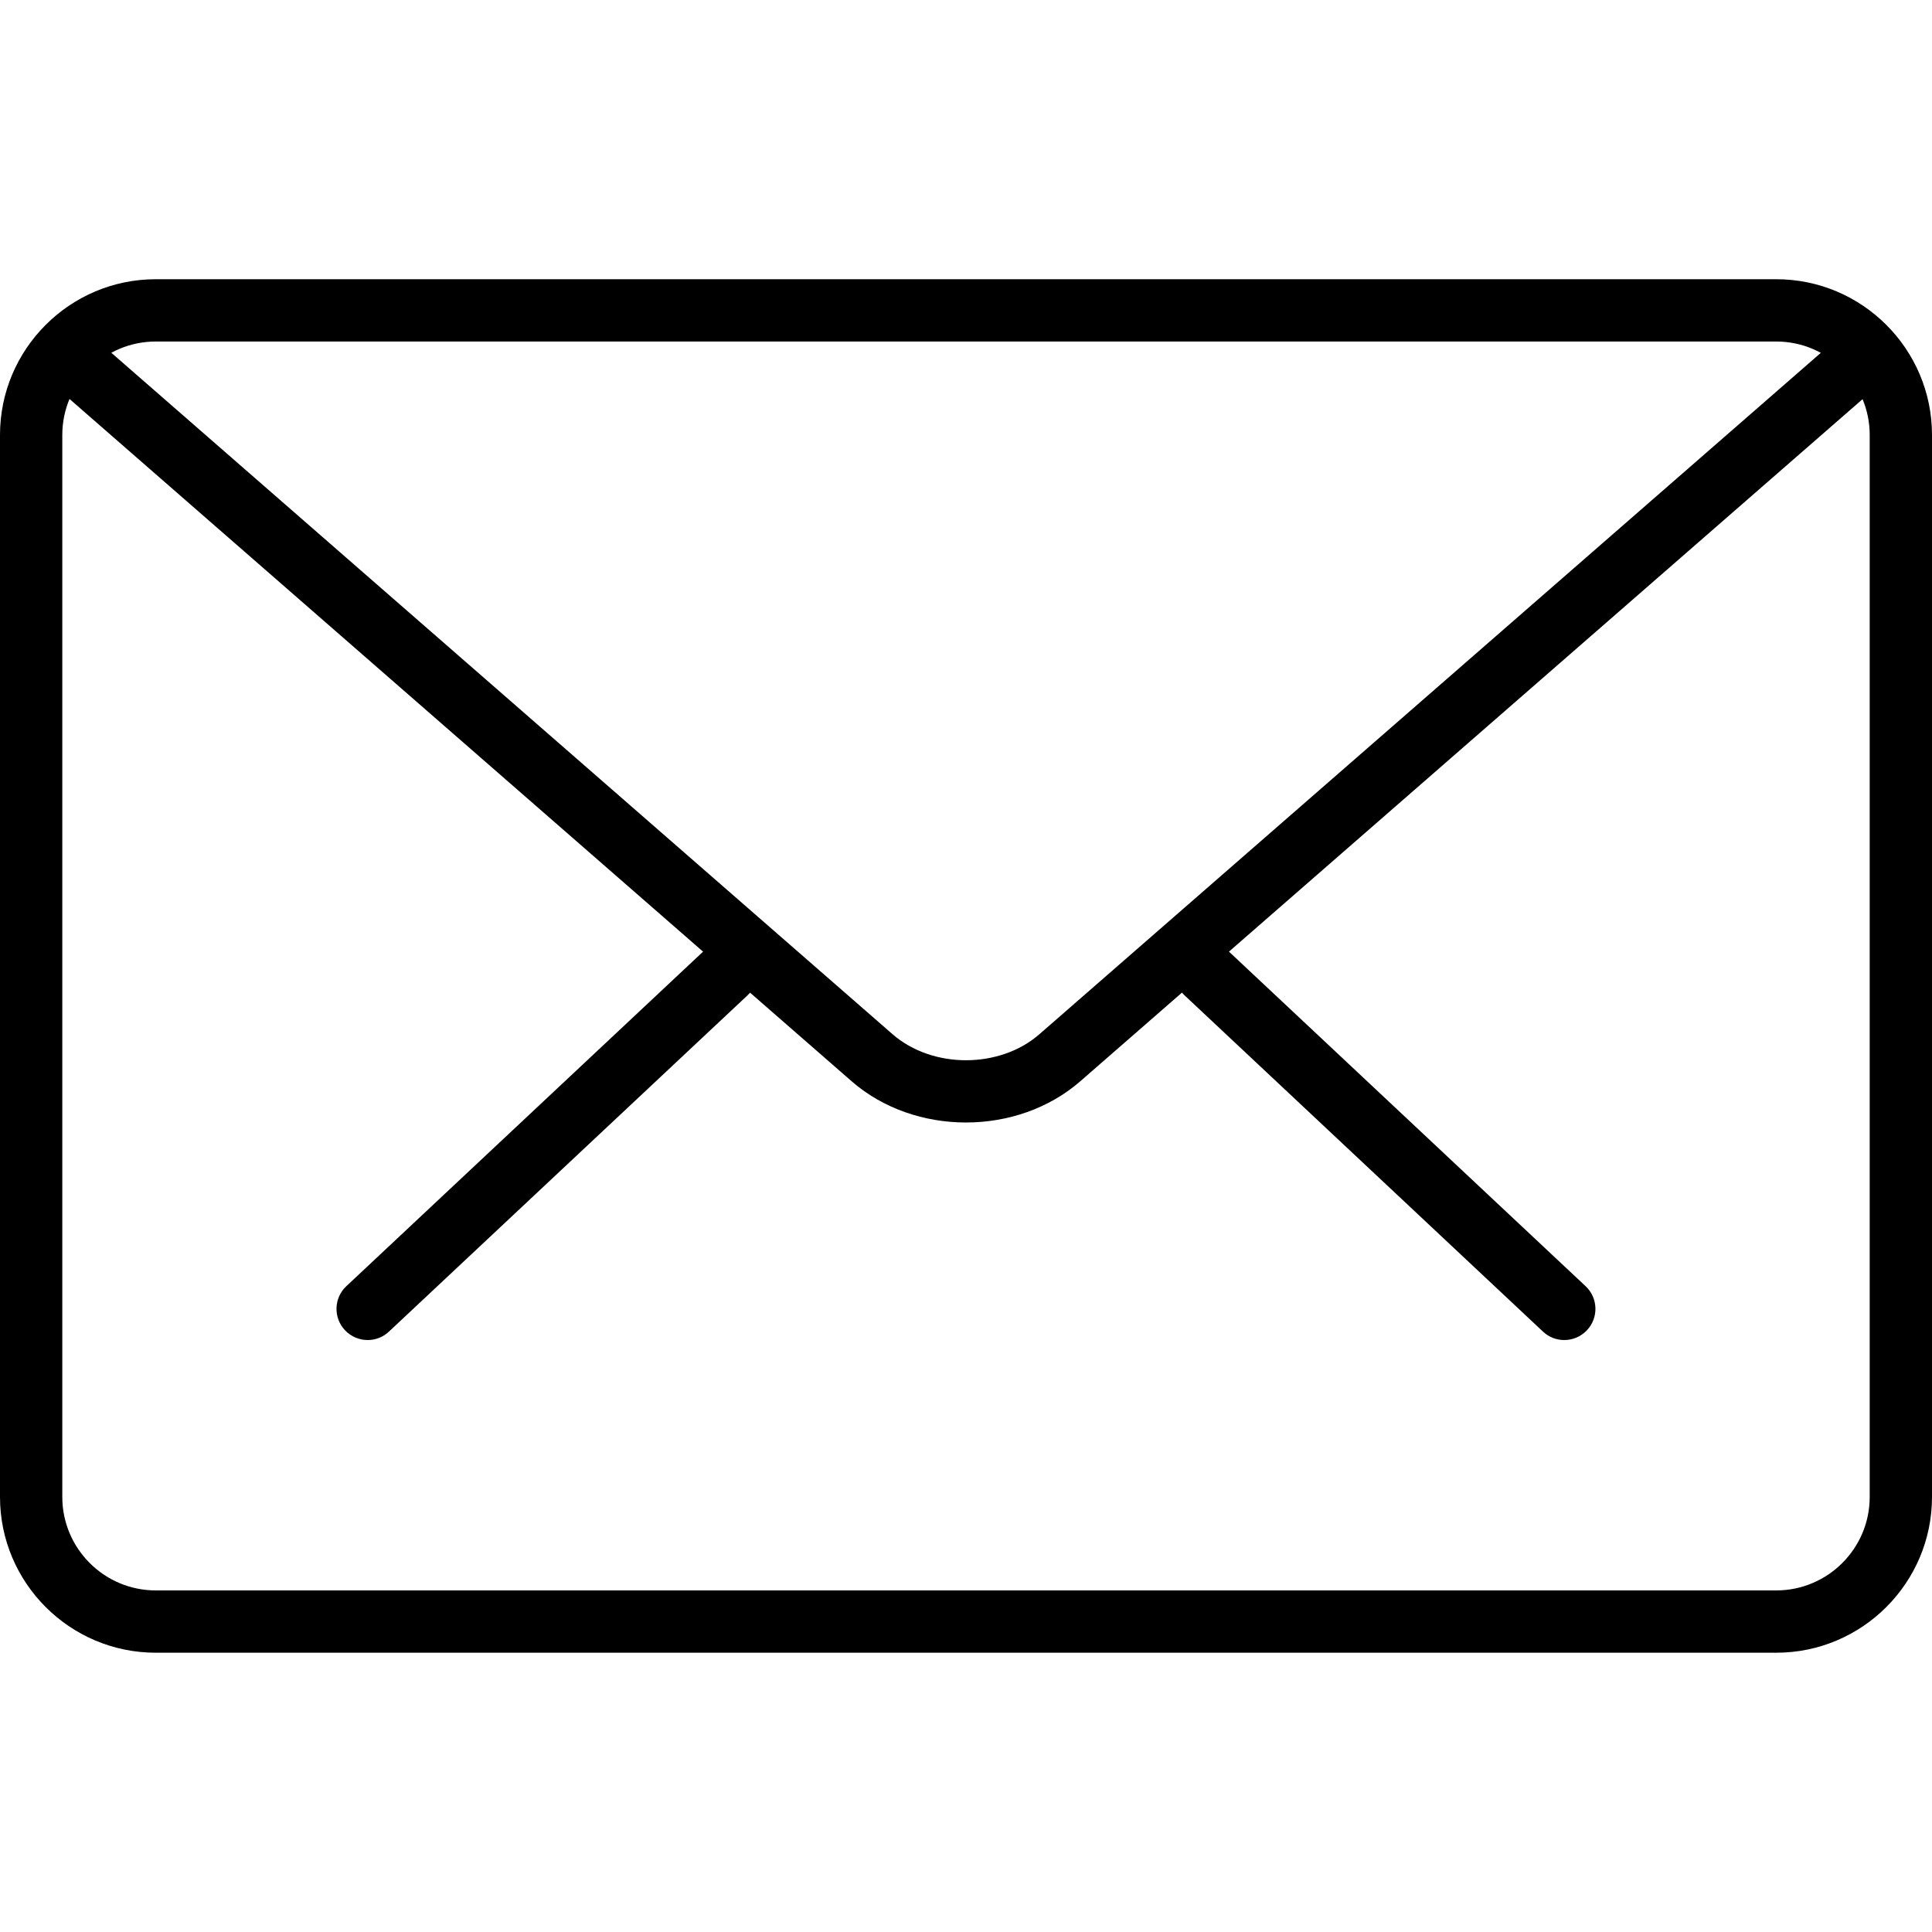
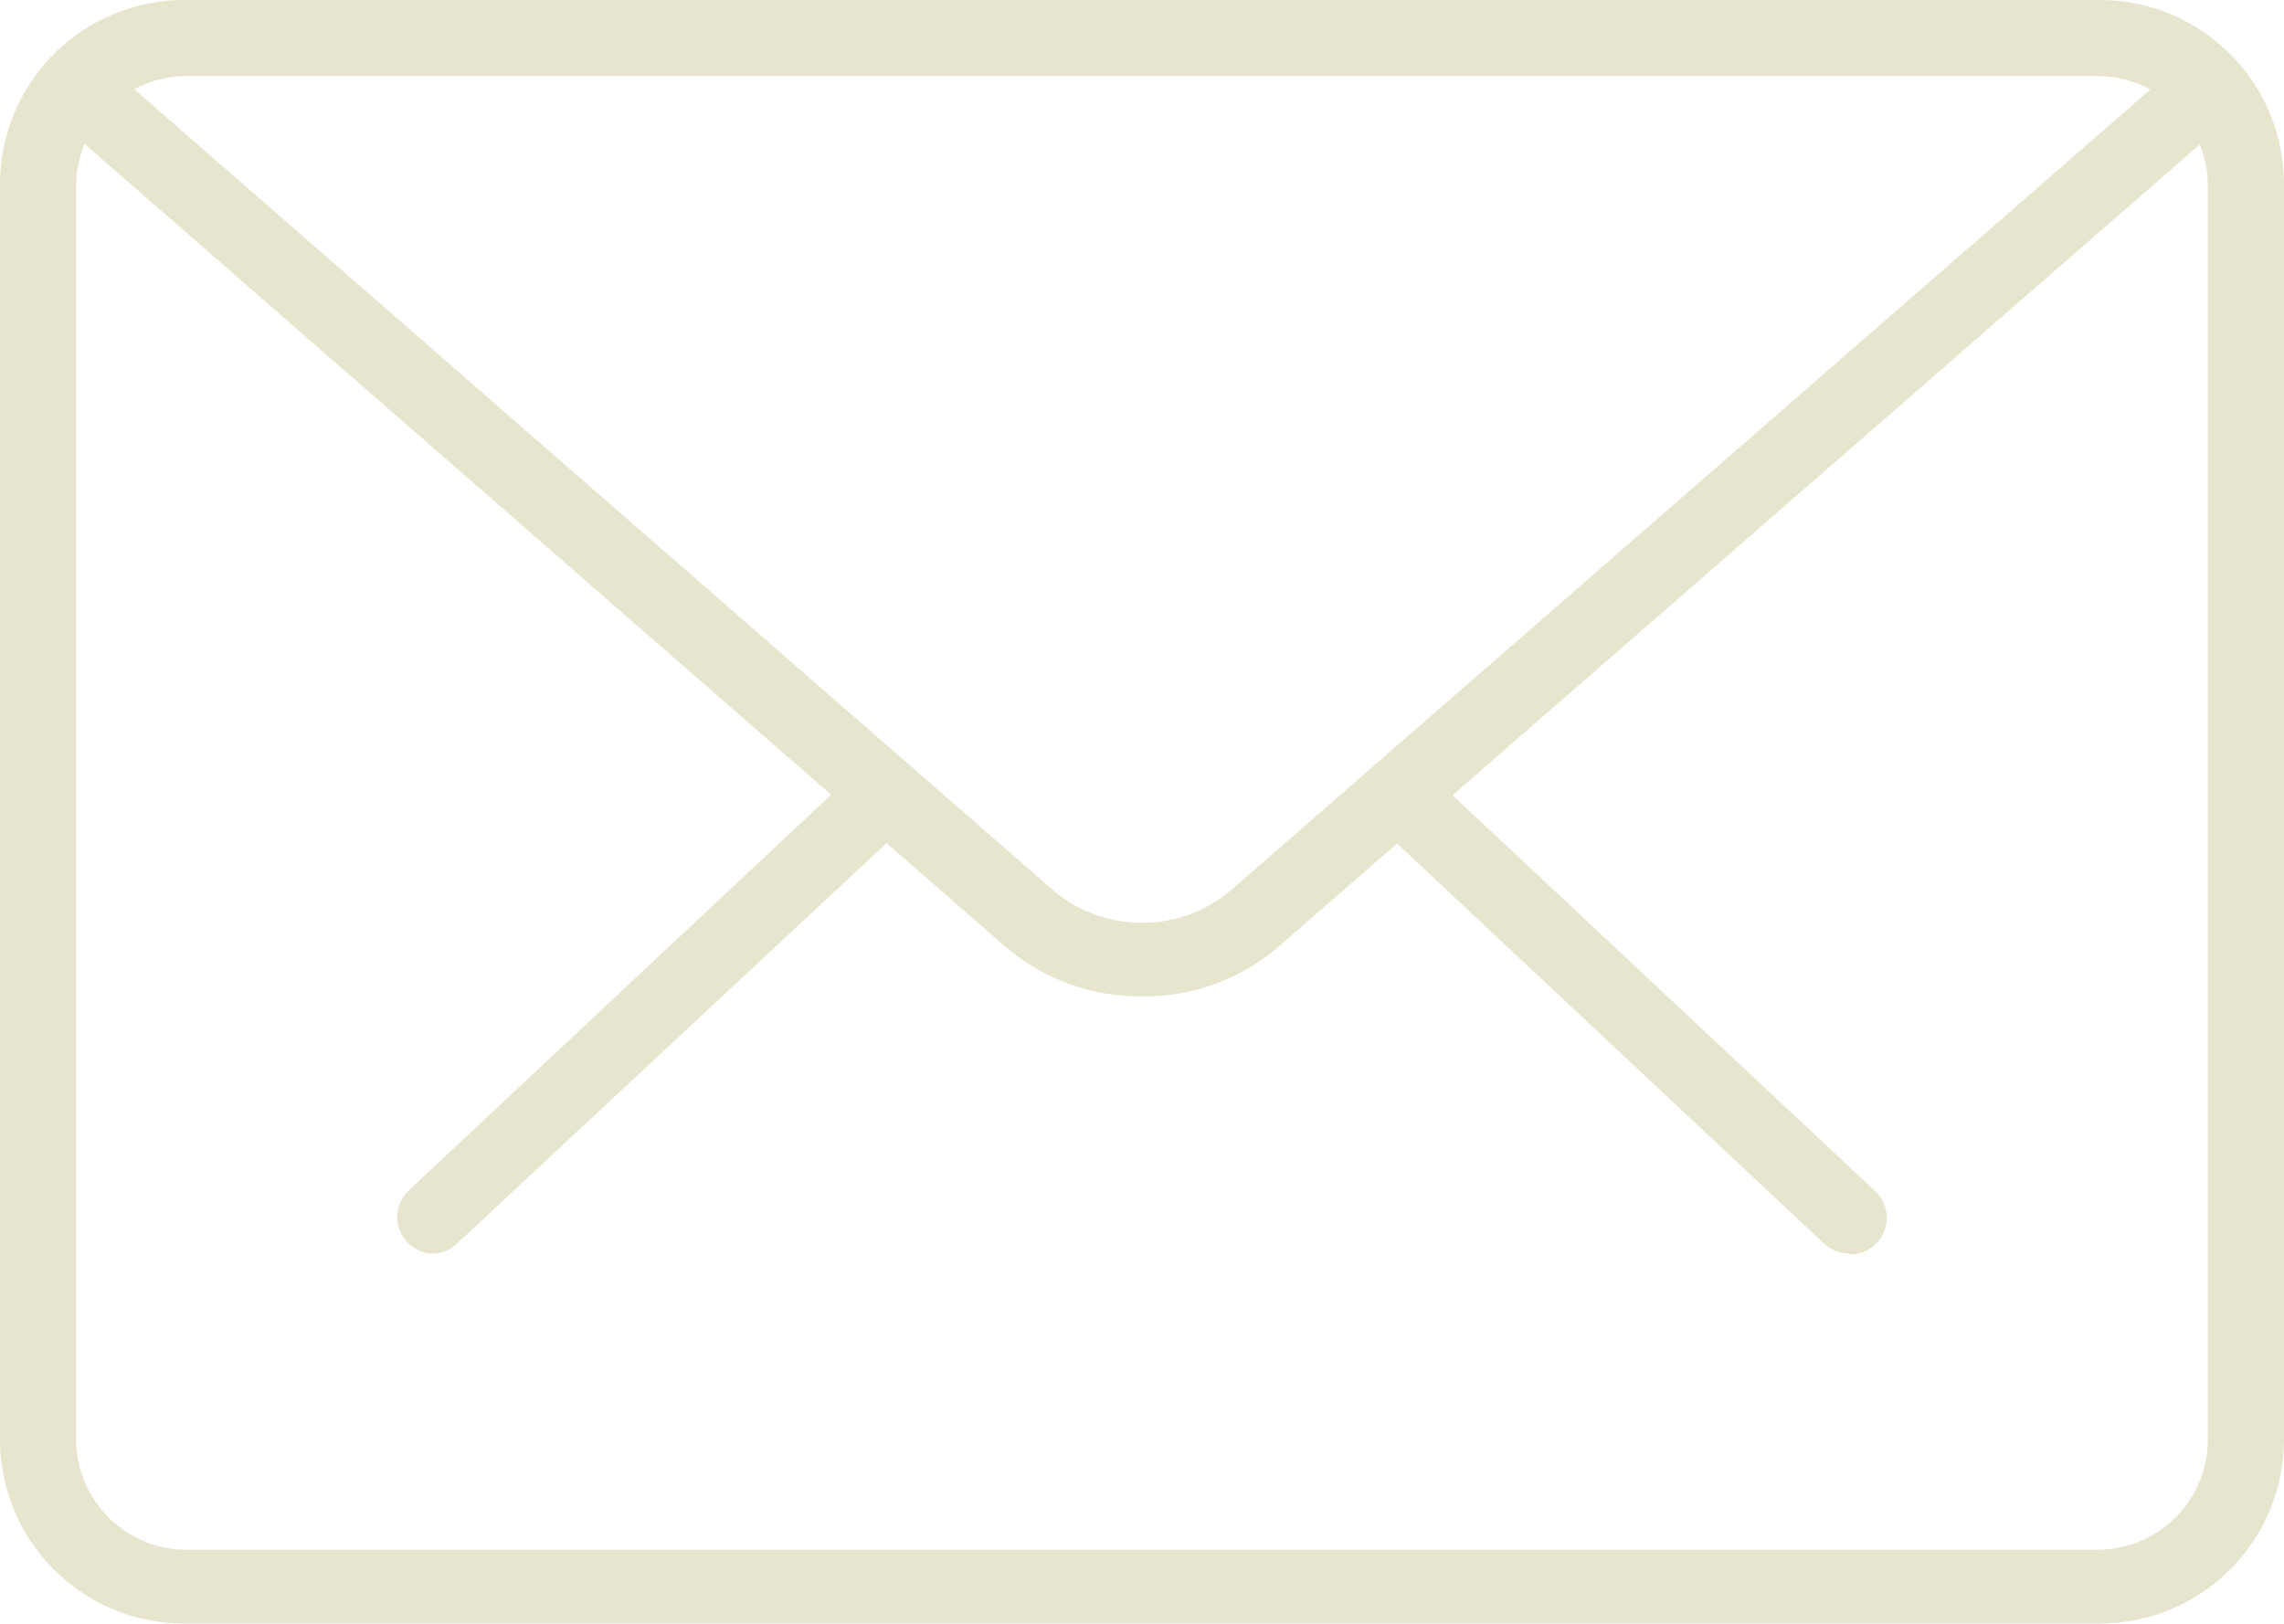
- <svg xmlns="http://www.w3.org/2000/svg" version="1.1" id="Capa_1" x="0px" y="0px" viewBox="0 0 31.012 31.012" style="enable-background:new 0 0 31.012 31.012;" xml:space="preserve">
-   <g>
-     <g>
-       <path d="M25.109,21.51c-0.123,0-0.246-0.045-0.342-0.136l-5.754-5.398c-0.201-0.188-0.211-0.505-0.022-0.706    c0.189-0.203,0.504-0.212,0.707-0.022l5.754,5.398c0.201,0.188,0.211,0.505,0.022,0.706C25.375,21.457,25.243,21.51,25.109,21.51z    " />
-       <path d="M5.902,21.51c-0.133,0-0.266-0.053-0.365-0.158c-0.189-0.201-0.179-0.518,0.022-0.706l5.756-5.398    c0.202-0.188,0.519-0.18,0.707,0.022c0.189,0.201,0.179,0.518-0.022,0.706l-5.756,5.398C6.148,21.465,6.025,21.51,5.902,21.51z" />
+ <svg xmlns="http://www.w3.org/2000/svg" viewBox="0 0 30 21.33">
+   <defs>
+     <style>.cls-1{fill:#e7e5ce;}</style>
+   </defs>
+   <g id="Layer_2" data-name="Layer 2">
+     <g id="sider">
+       <path class="cls-1" d="M24.29,16.47a.48.48,0,0,1-.33-.13l-5.57-5.22a.48.48,0,1,1,.66-.7l5.57,5.22a.48.48,0,0,1-.33.84Z" />
+       <path class="cls-1" d="M5.71,16.47a.48.48,0,0,1-.33-.84l5.57-5.22a.48.48,0,1,1,.66.7L6,16.34A.48.48,0,0,1,5.71,16.47Z" />
+       <path class="cls-1" d="M27.58,21.33H2.42A2.42,2.42,0,0,1,0,18.91V2.42A2.42,2.42,0,0,1,2.42,0H27.58A2.42,2.42,0,0,1,30,2.42V18.91A2.42,2.42,0,0,1,27.58,21.33ZM2.42,1A1.45,1.45,0,0,0,1,2.42V18.91a1.45,1.45,0,0,0,1.45,1.45H27.58A1.45,1.45,0,0,0,29,18.91V2.42A1.45,1.45,0,0,0,27.58,1Z" />
+       <path class="cls-1" d="M15,13.09a2.71,2.71,0,0,1-1.78-.64L.8,1.62A.48.48,0,1,1,1.44.89L13.86,11.72a1.81,1.81,0,0,0,2.28,0L28.55.91a.48.48,0,1,1,.64.73L16.78,12.45A2.7,2.7,0,0,1,15,13.09Z" />
    </g>
-     <path d="M28.512,26.529H2.5c-1.378,0-2.5-1.121-2.5-2.5V6.982c0-1.379,1.122-2.5,2.5-2.5h26.012c1.378,0,2.5,1.121,2.5,2.5v17.047   C31.012,25.408,29.89,26.529,28.512,26.529z M2.5,5.482c-0.827,0-1.5,0.673-1.5,1.5v17.047c0,0.827,0.673,1.5,1.5,1.5h26.012   c0.827,0,1.5-0.673,1.5-1.5V6.982c0-0.827-0.673-1.5-1.5-1.5H2.5z" />
-     <path d="M15.506,18.018c-0.665,0-1.33-0.221-1.836-0.662L0.83,6.155C0.622,5.974,0.6,5.658,0.781,5.449   c0.183-0.208,0.498-0.227,0.706-0.048l12.84,11.2c0.639,0.557,1.719,0.557,2.357,0L29.508,5.419   c0.207-0.181,0.522-0.161,0.706,0.048c0.181,0.209,0.16,0.524-0.048,0.706L17.342,17.355   C16.835,17.797,16.171,18.018,15.506,18.018z" />
  </g>
-   <g>
- </g>
-   <g>
- </g>
-   <g>
- </g>
-   <g>
- </g>
-   <g>
- </g>
-   <g>
- </g>
-   <g>
- </g>
-   <g>
- </g>
-   <g>
- </g>
-   <g>
- </g>
-   <g>
- </g>
-   <g>
- </g>
-   <g>
- </g>
-   <g>
- </g>
-   <g>
- </g>
</svg>
